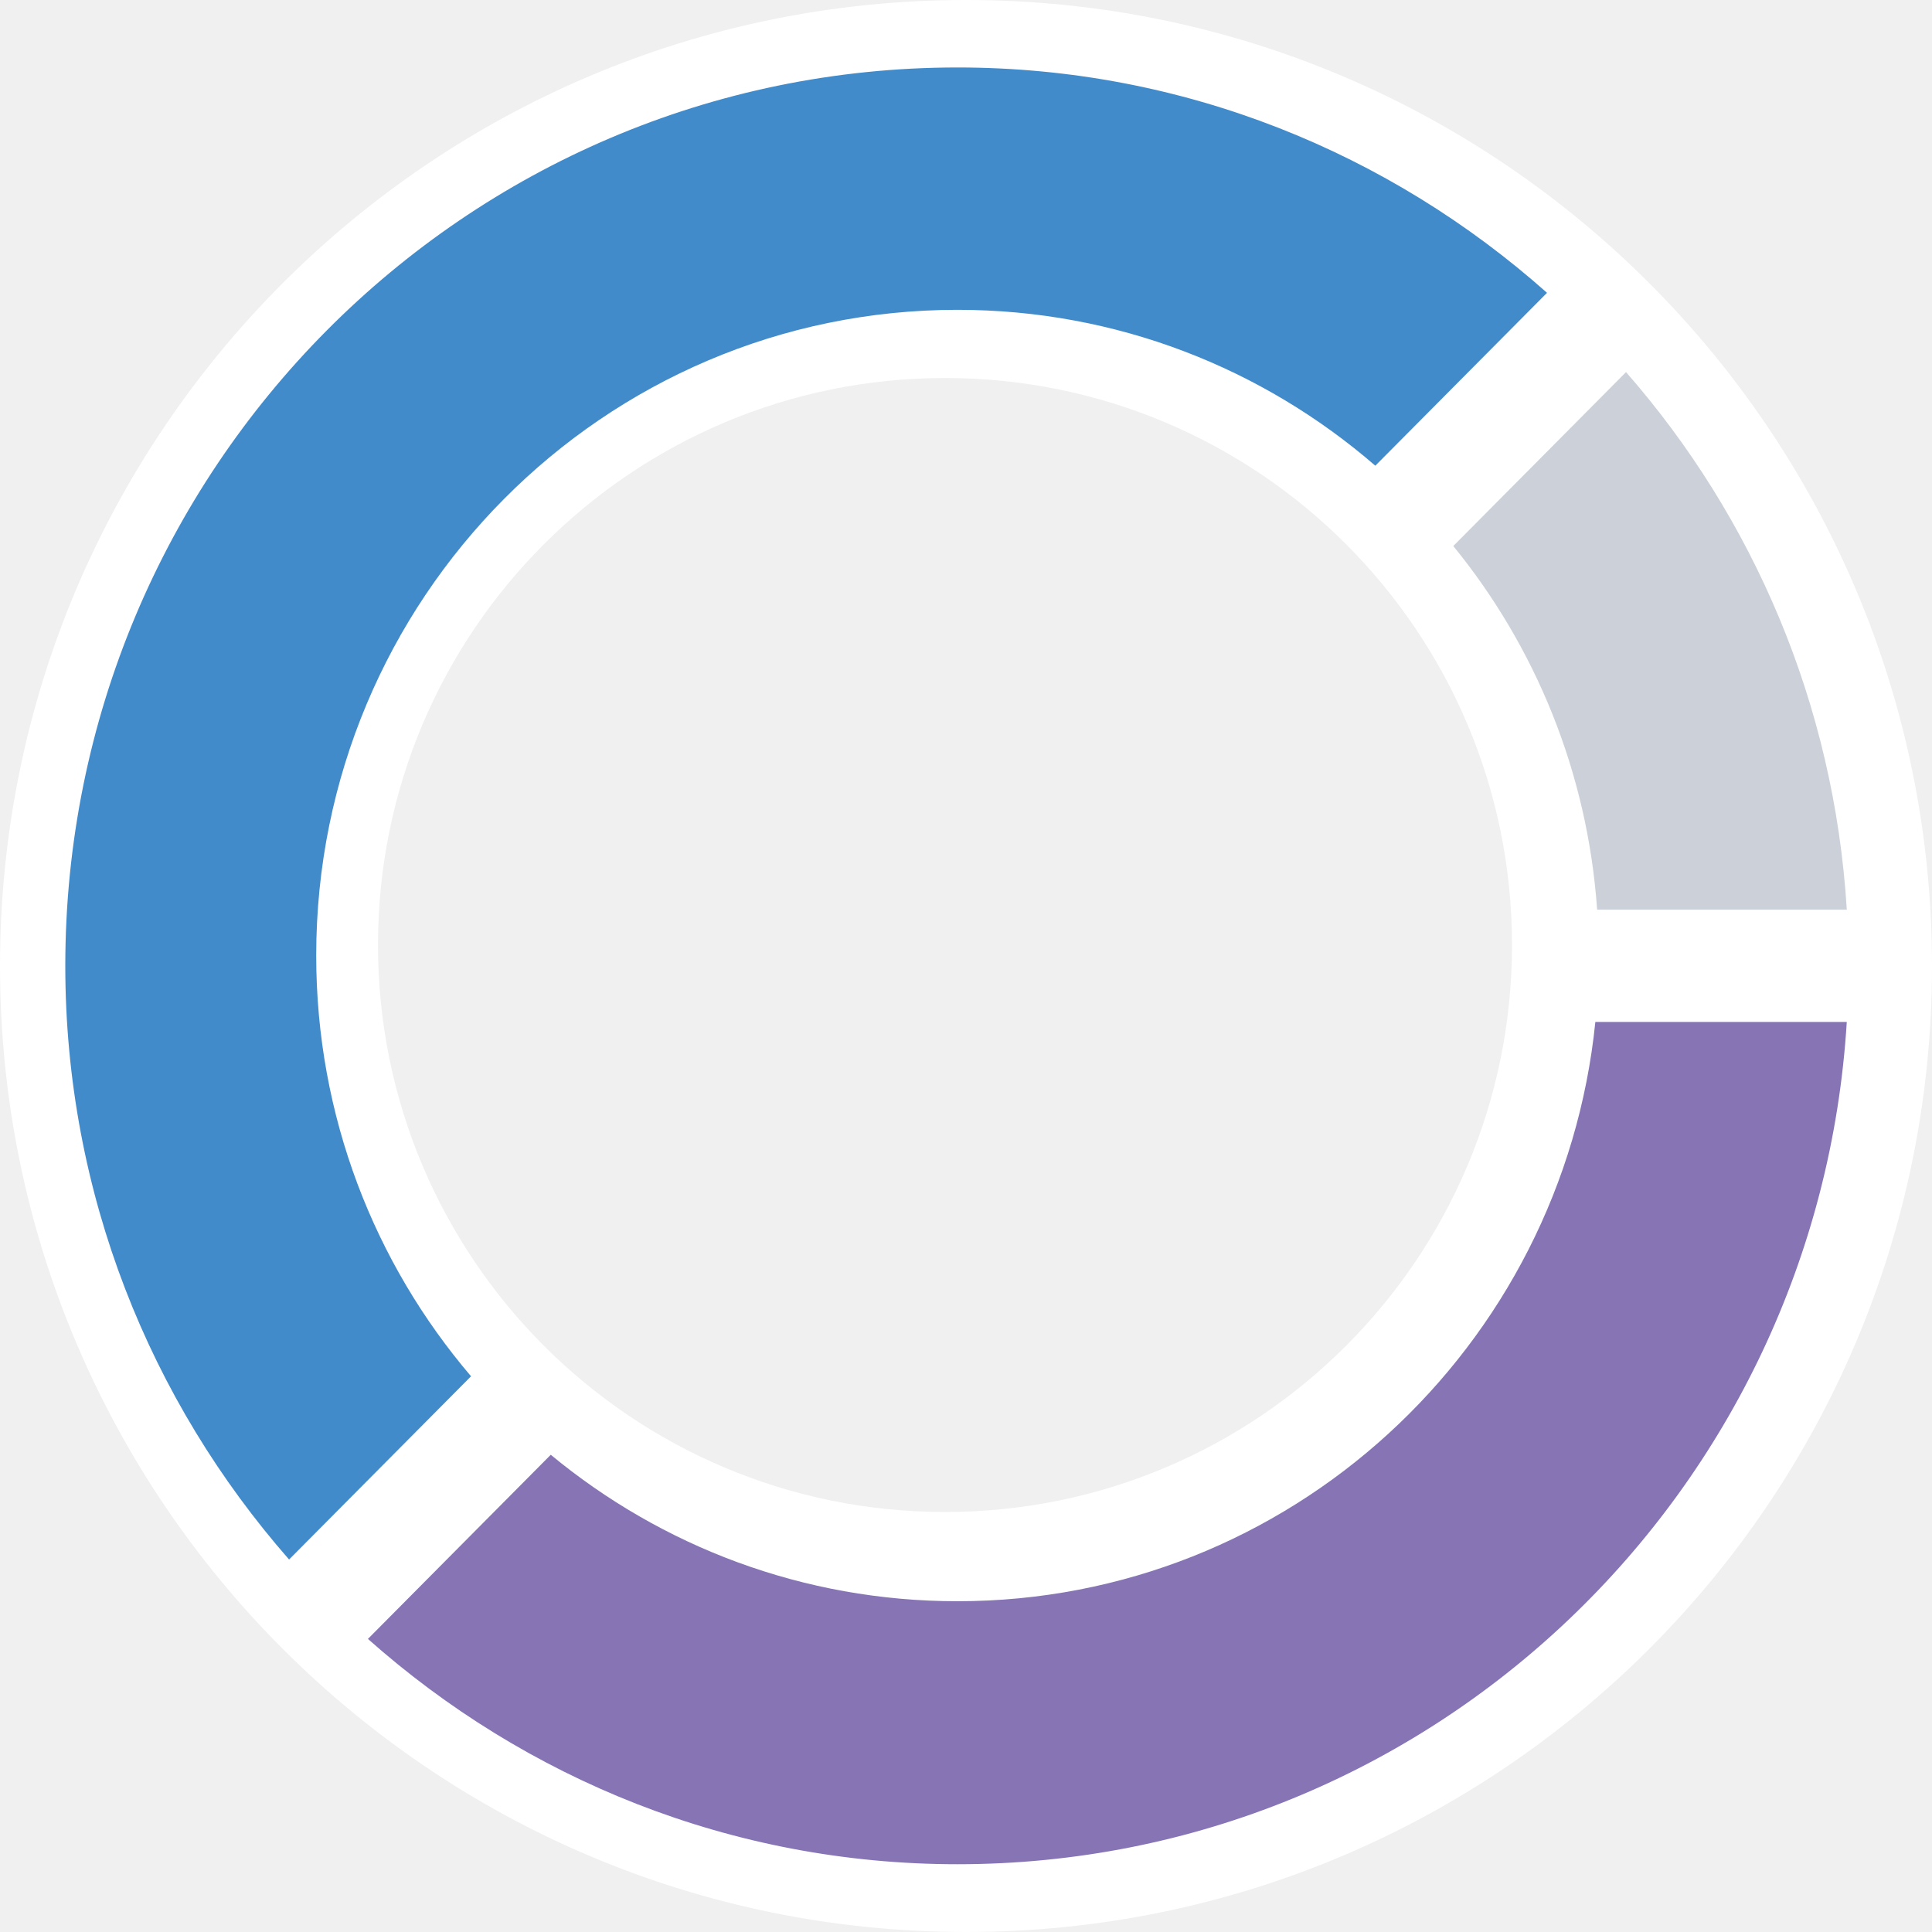
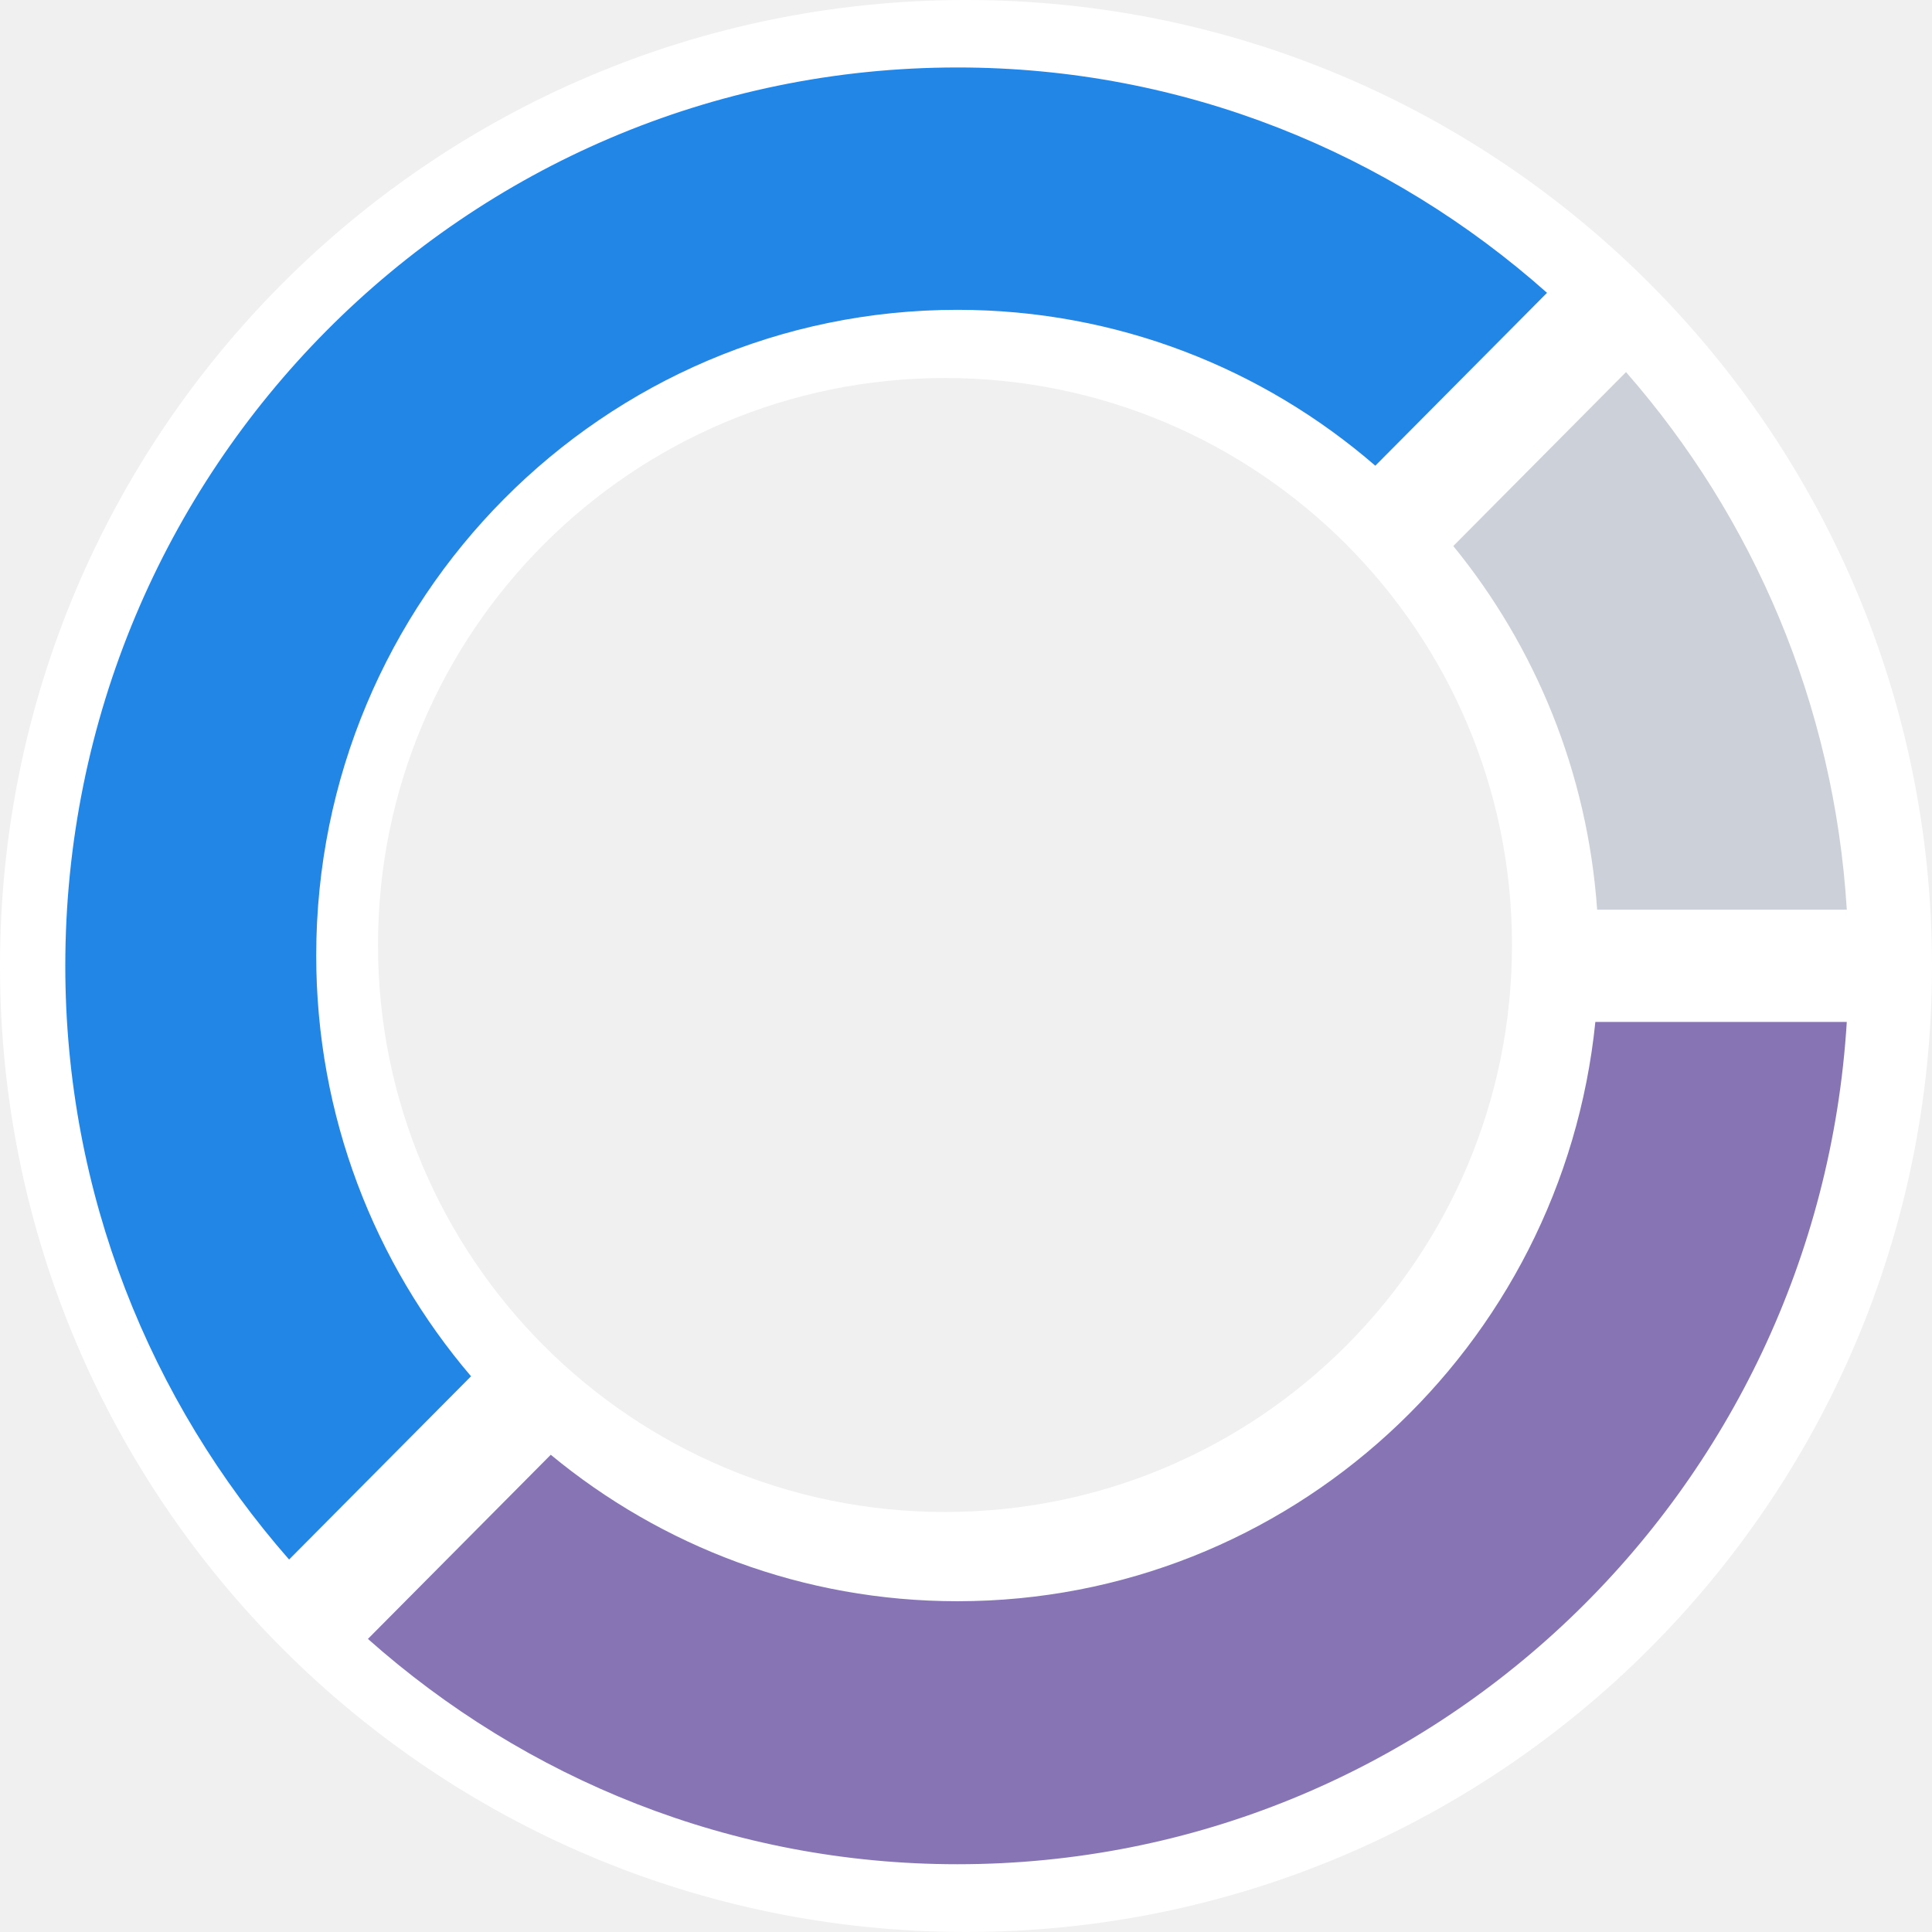
<svg xmlns="http://www.w3.org/2000/svg" width="64px" height="64px" viewBox="0 0 64 64" version="1.1">
  <g id="Page-1" stroke="none" stroke-width="1" fill="none" fill-rule="evenodd">
    <g id="piechart">
      <path d="M32,64 C14.327,64 0,49.673 0,32 C0,14.327 14.327,0 32,0 C49.673,0 64,14.327 64,32 C64,49.673 49.673,64 32,64 L32,64 L32,64 Z M31.304,50.087 C41.678,50.087 50.087,41.678 50.087,31.304 C50.087,20.931 41.678,12.522 31.304,12.522 C20.931,12.522 12.522,20.931 12.522,31.304 C12.522,41.678 20.931,50.087 31.304,50.087 L31.304,50.087 L31.304,50.087 Z" id="Combined-Shape" fill="#FFFFFF" />
-       <path d="M15.604,45.591 L9.576,51.661 C4.976,46.414 2.163,39.542 2.163,31.995 C2.163,15.559 15.395,2.235 31.718,2.235 C39.214,2.235 46.037,5.068 51.247,9.7 L45.559,15.427 C41.841,12.209 37.005,10.263 31.717,10.263 C19.986,10.263 10.475,19.84 10.475,31.653 C10.475,36.977 12.407,41.847 15.604,45.591 L15.604,45.591 Z" id="Combined-Shape" fill="#428BCA" />
+       <path d="M15.604,45.591 L9.576,51.661 C4.976,46.414 2.163,39.542 2.163,31.995 C2.163,15.559 15.395,2.235 31.718,2.235 C39.214,2.235 46.037,5.068 51.247,9.7 L45.559,15.427 C41.841,12.209 37.005,10.263 31.717,10.263 C19.986,10.263 10.475,19.84 10.475,31.653 C10.475,36.977 12.407,41.847 15.604,45.591 L15.604,45.591 Z" id="Combined-Shape" fill="#2286E6" />
      <path d="M18.245,48.191 L12.188,54.291 C17.398,58.921 24.221,61.755 31.717,61.755 C47.416,61.755 60.22,49.419 61.177,33.854 L52.848,33.854 C51.754,44.633 42.711,53.043 31.717,53.043 C26.603,53.043 21.911,51.223 18.245,48.191 L18.245,48.191 Z" id="Combined-Shape" fill="#8674B5" />
      <path d="M48.142,18.088 L53.864,12.326 C58.075,17.136 60.759,23.321 61.178,30.135 L52.907,30.135 C52.589,25.577 50.854,21.413 48.142,18.088 L48.142,18.088 Z" id="Combined-Shape" fill="#CCD1D9" />
    </g>
  </g>
</svg>
